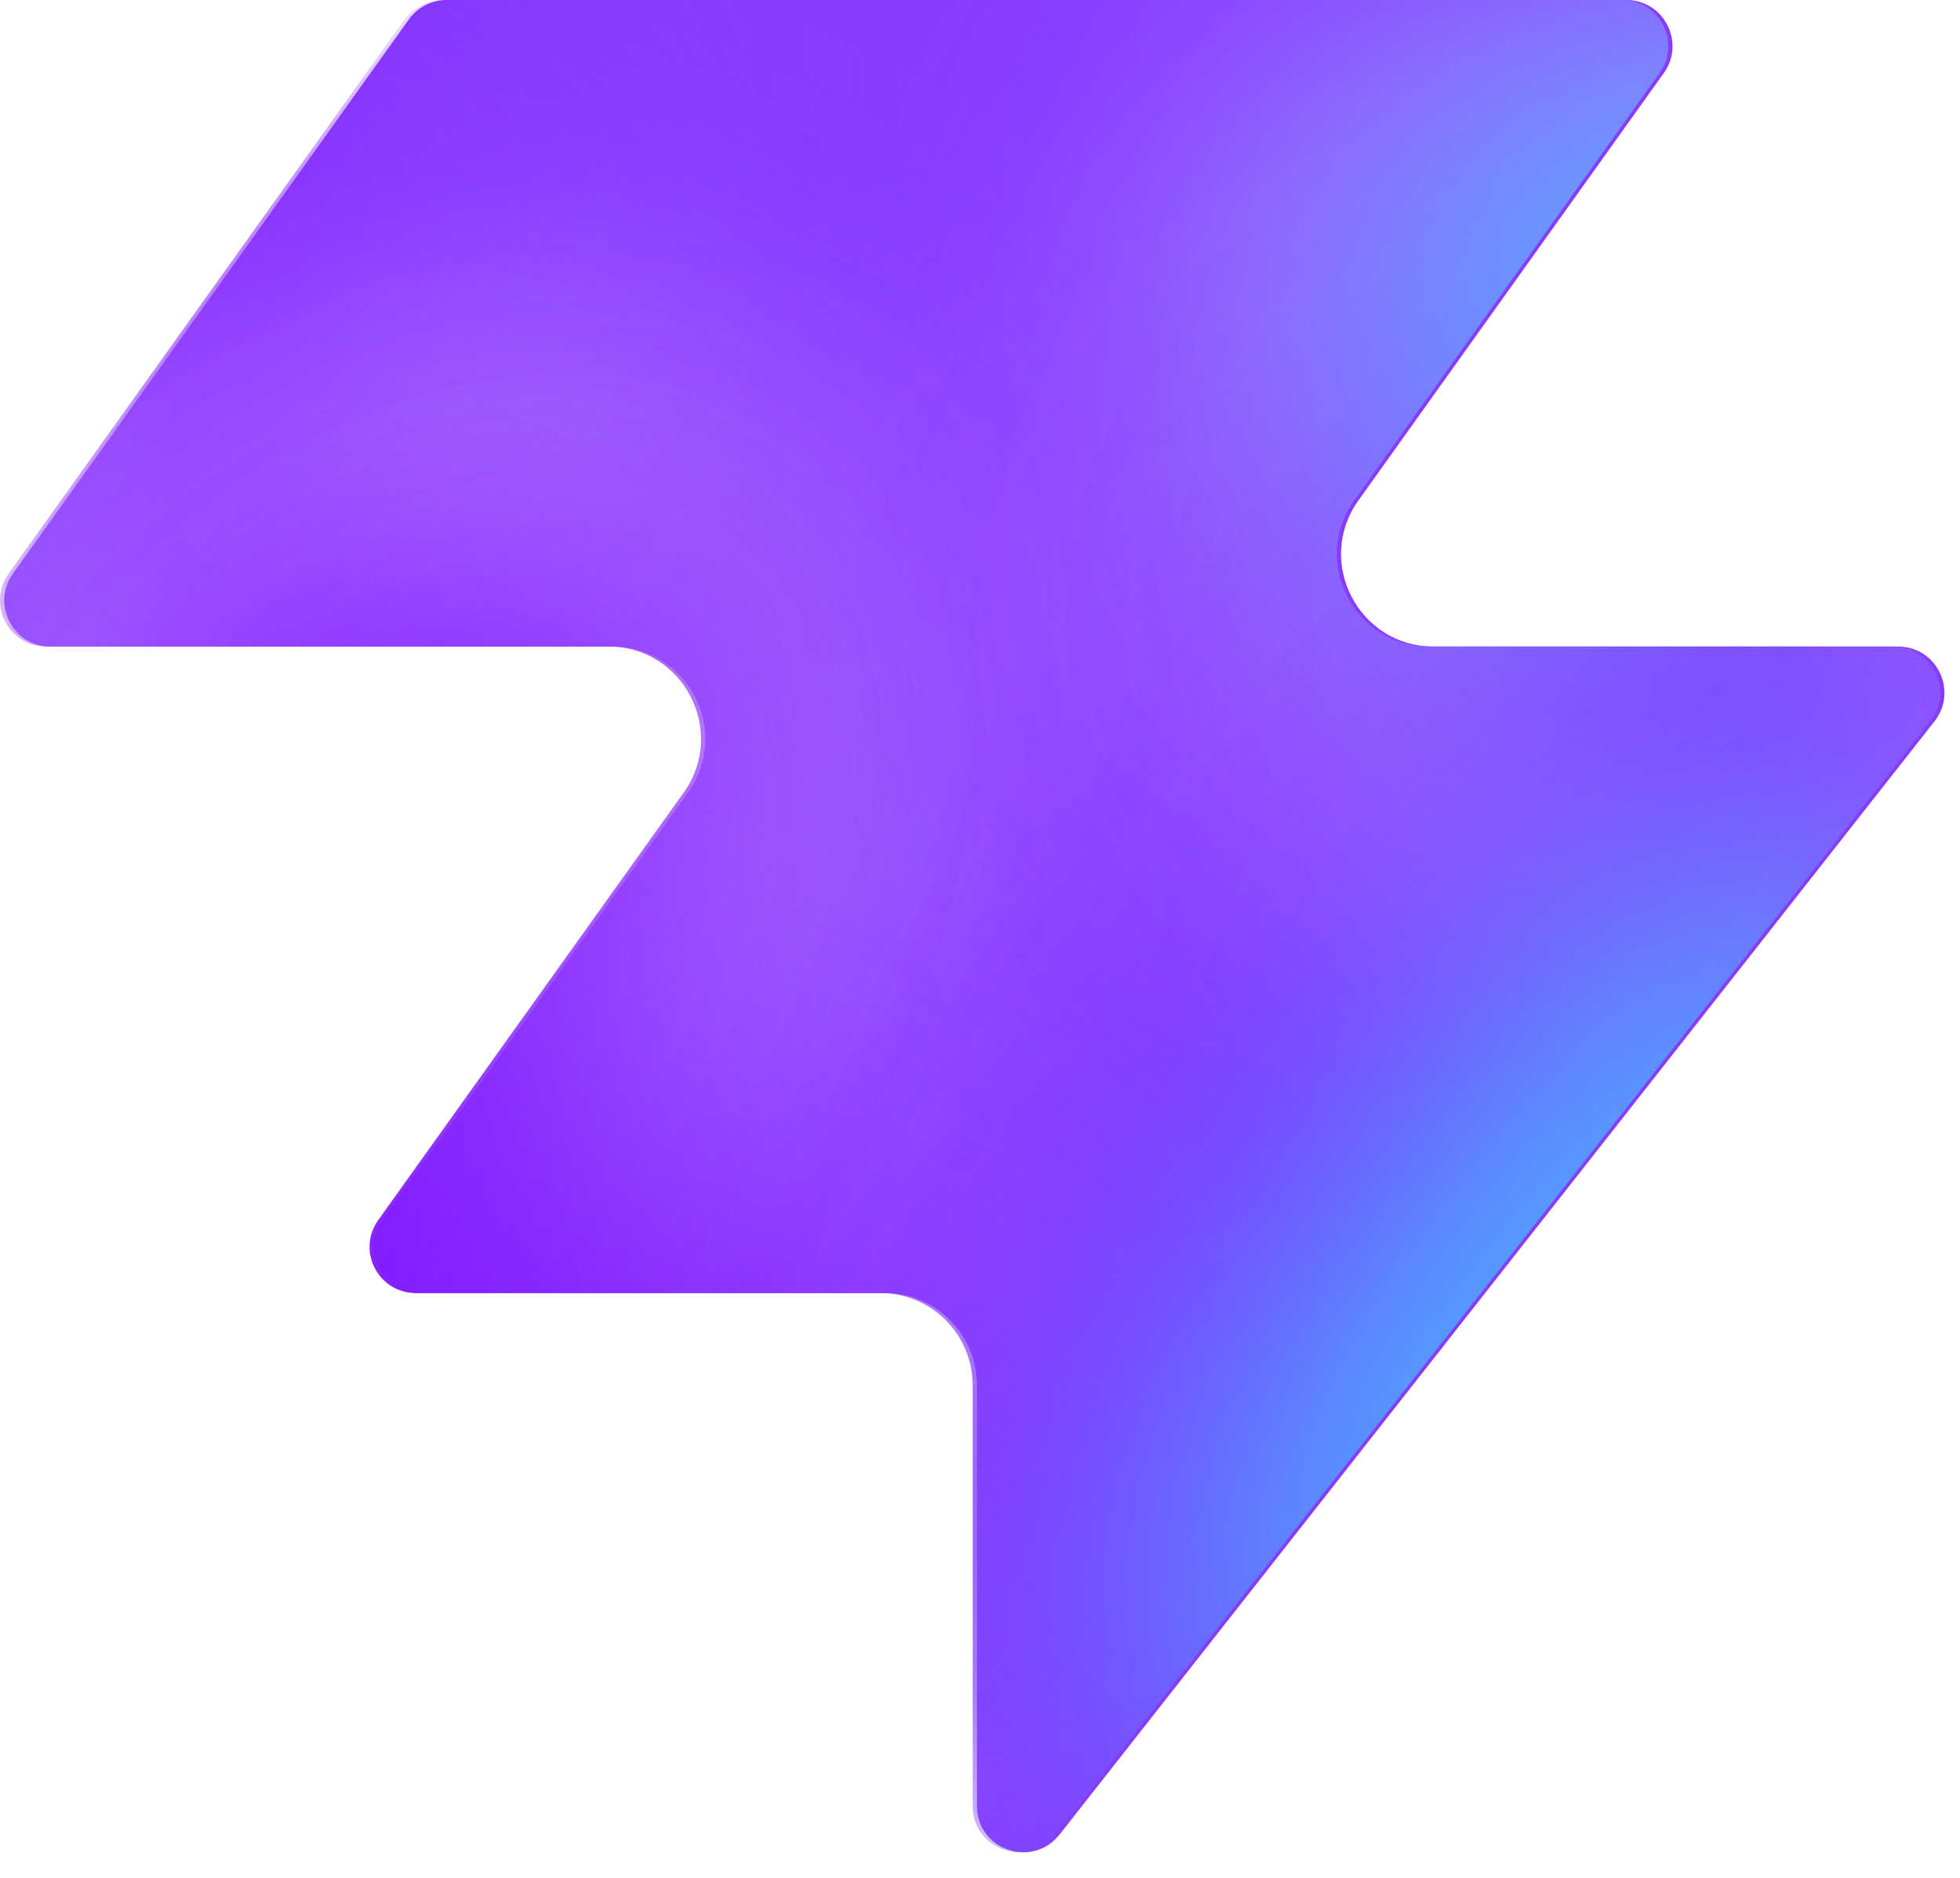
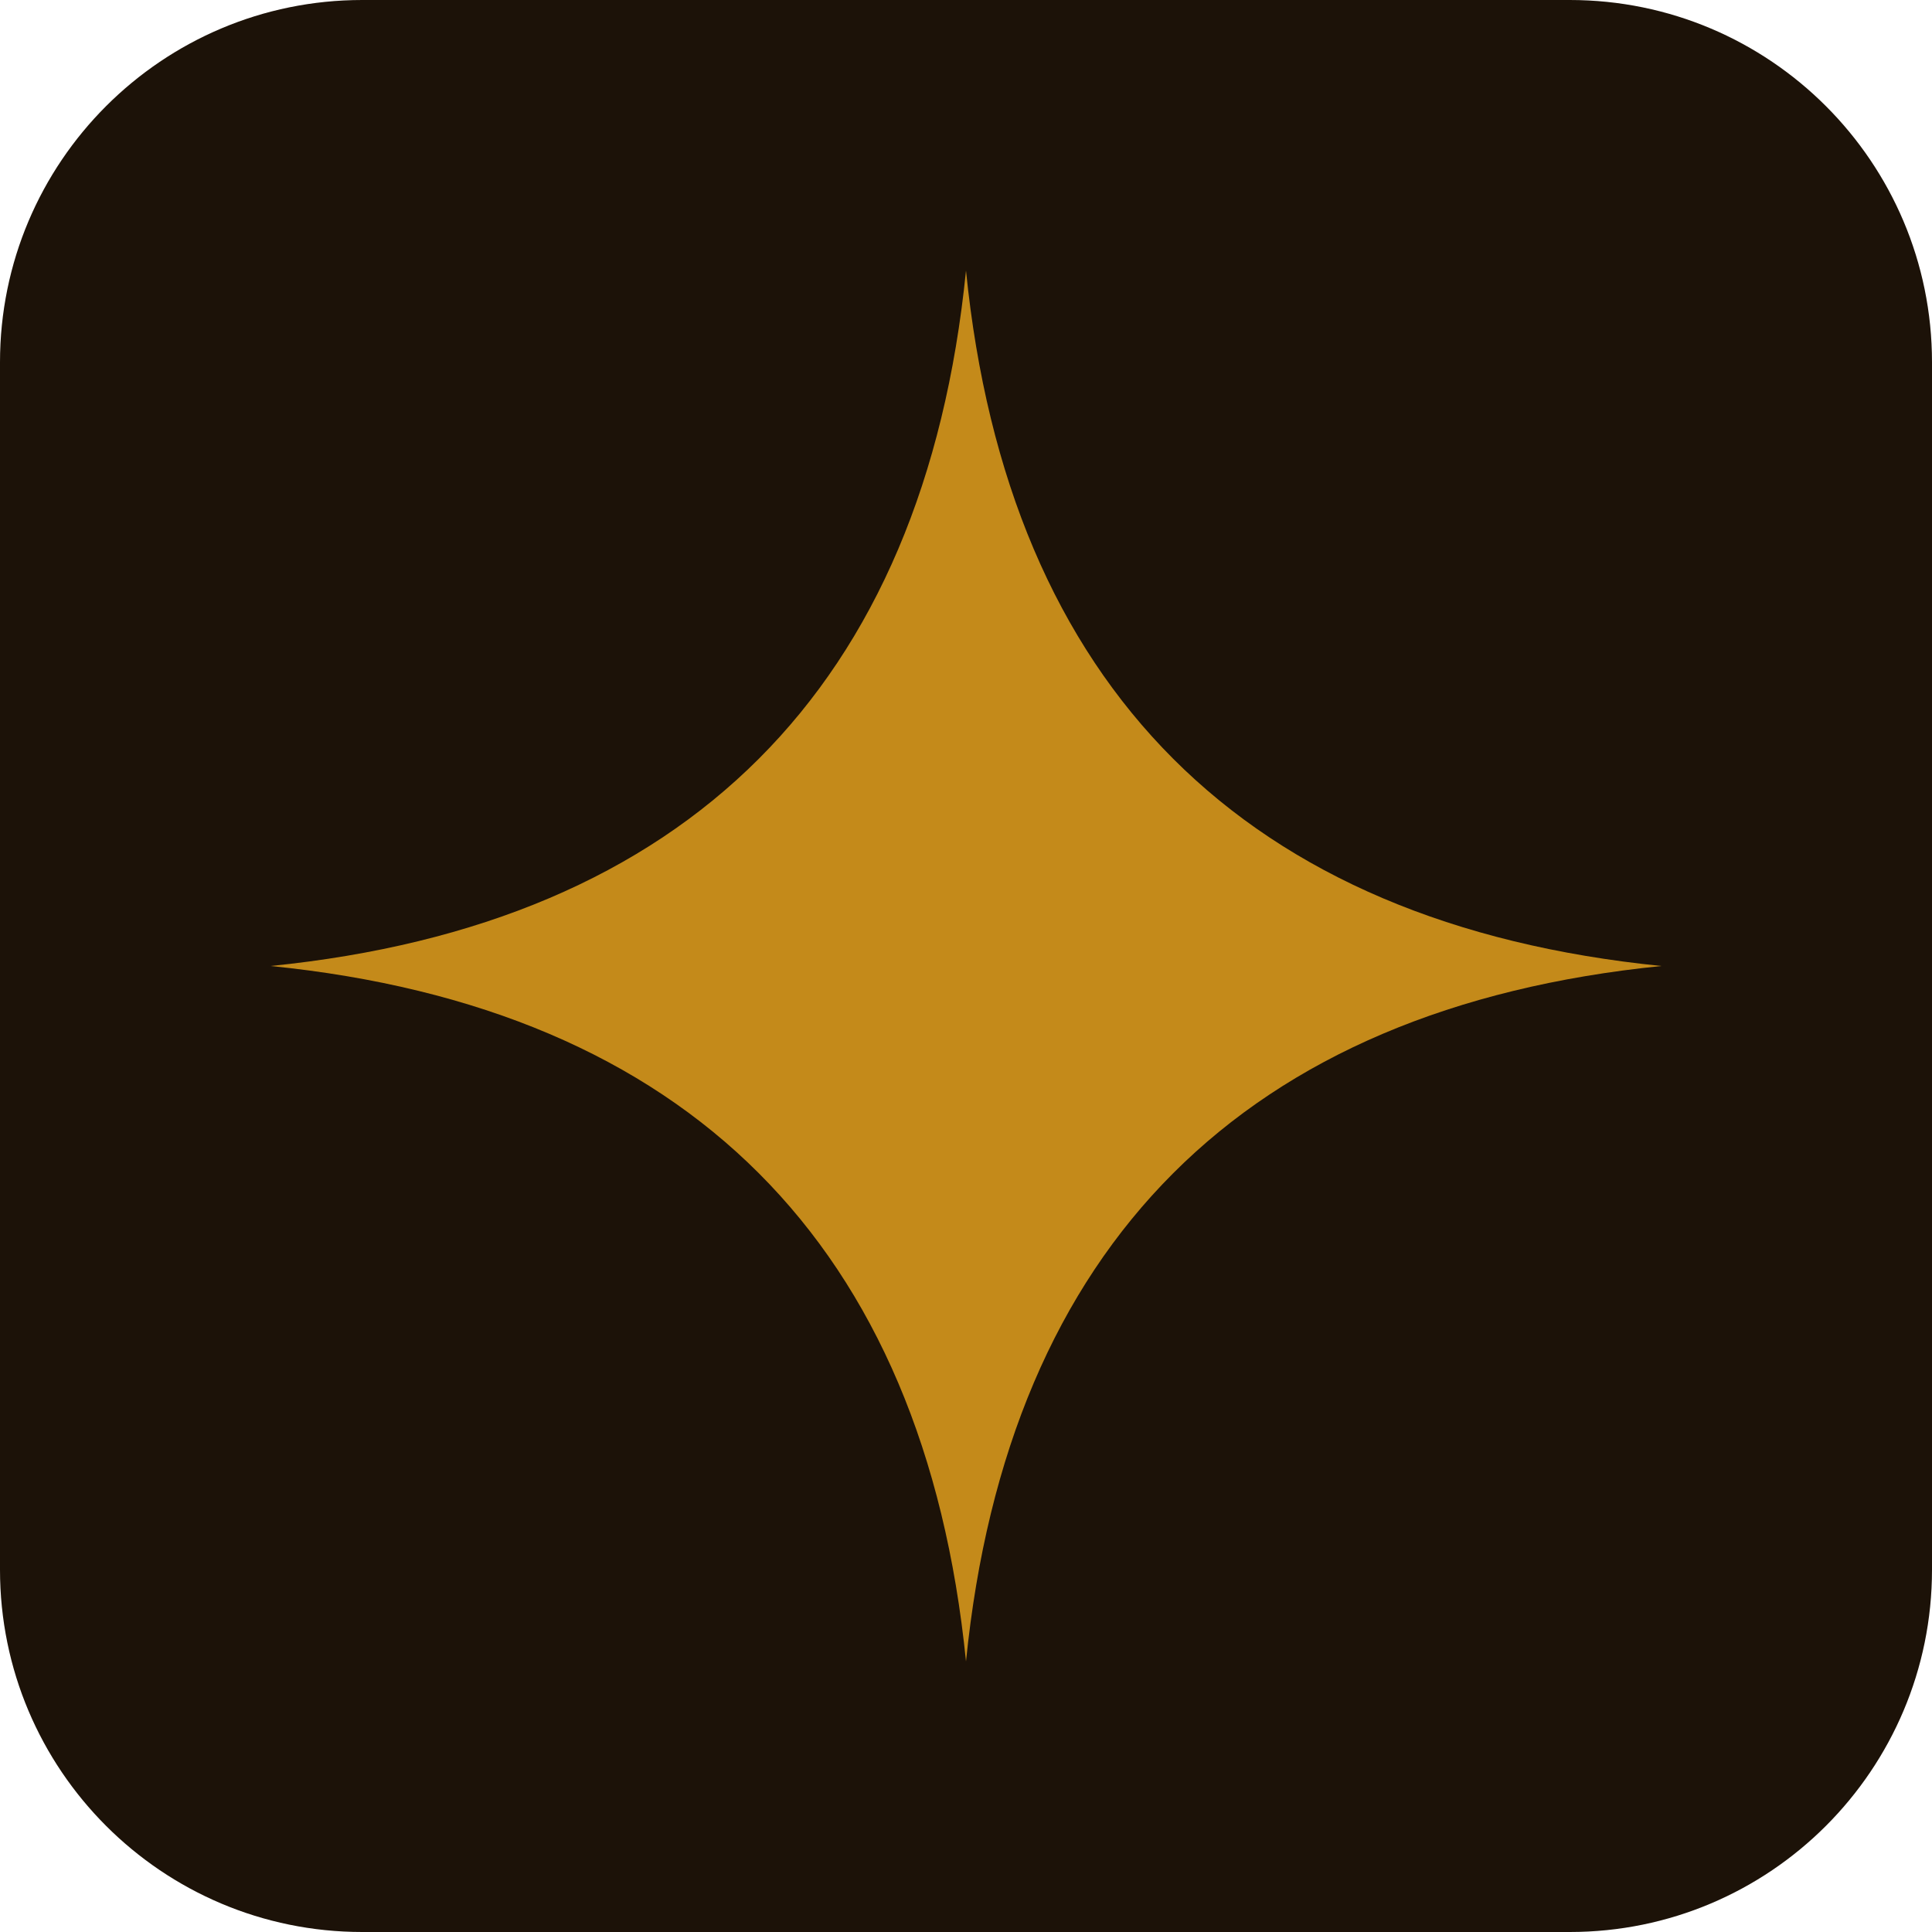
- <svg xmlns="http://www.w3.org/2000/svg" width="48" height="46" fill="none" viewBox="0 0 48 46">
-   <path fill="#863bff" d="M25.946 44.938c-.664.845-2.021.375-2.021-.698V33.937a2.26 2.26 0 0 0-2.262-2.262H10.287c-.92 0-1.456-1.04-.92-1.788l7.48-10.471c1.07-1.497 0-3.578-1.842-3.578H1.237c-.92 0-1.456-1.04-.92-1.788L10.013.474c.214-.297.556-.474.92-.474h28.894c.92 0 1.456 1.04.92 1.788l-7.48 10.471c-1.07 1.498 0 3.579 1.842 3.579h11.377c.943 0 1.473 1.088.89 1.83L25.947 44.94z" style="fill:#863bff;fill:color(display-p3 .525 .23 1);fill-opacity:1" />
-   <mask id="a" width="48" height="46" x="0" y="0" maskUnits="userSpaceOnUse" style="mask-type:alpha">
-     <path fill="#000" d="M25.842 44.938c-.664.844-2.021.375-2.021-.698V33.937a2.26 2.26 0 0 0-2.262-2.262H10.183c-.92 0-1.456-1.04-.92-1.788l7.48-10.471c1.07-1.498 0-3.579-1.842-3.579H1.133c-.92 0-1.456-1.04-.92-1.787L9.91.473c.214-.297.556-.474.92-.474h28.894c.92 0 1.456 1.04.92 1.788l-7.48 10.471c-1.07 1.498 0 3.578 1.842 3.578h11.377c.943 0 1.473 1.088.89 1.832L25.843 44.94z" style="fill:#000;fill-opacity:1" />
-   </mask>
-   <g mask="url(#a)">
-     <g filter="url(#b)">
-       <ellipse cx="5.508" cy="14.704" fill="#ede6ff" rx="5.508" ry="14.704" style="fill:#ede6ff;fill:color(display-p3 .927 .903 1);fill-opacity:1" transform="matrix(.00324 1 1 -.00324 -4.47 31.516)" />
-     </g>
-     <g filter="url(#c)">
-       <ellipse cx="10.399" cy="29.851" fill="#ede6ff" rx="10.399" ry="29.851" style="fill:#ede6ff;fill:color(display-p3 .927 .903 1);fill-opacity:1" transform="matrix(.00324 1 1 -.00324 -39.328 7.883)" />
-     </g>
-     <g filter="url(#d)">
-       <ellipse cx="5.508" cy="30.487" fill="#7e14ff" rx="5.508" ry="30.487" style="fill:#7e14ff;fill:color(display-p3 .492 .077 1);fill-opacity:1" transform="rotate(89.814 -25.913 -14.639)scale(1 -1)" />
-     </g>
-     <g filter="url(#e)">
-       <ellipse cx="5.508" cy="30.599" fill="#7e14ff" rx="5.508" ry="30.599" style="fill:#7e14ff;fill:color(display-p3 .492 .077 1);fill-opacity:1" transform="rotate(89.814 -32.644 -3.334)scale(1 -1)" />
-     </g>
-     <g filter="url(#f)">
-       <ellipse cx="5.508" cy="30.599" fill="#7e14ff" rx="5.508" ry="30.599" style="fill:#7e14ff;fill:color(display-p3 .492 .077 1);fill-opacity:1" transform="matrix(.00324 1 1 -.00324 -34.34 30.47)" />
-     </g>
-     <g filter="url(#g)">
-       <ellipse cx="14.072" cy="22.078" fill="#ede6ff" rx="14.072" ry="22.078" style="fill:#ede6ff;fill:color(display-p3 .927 .903 1);fill-opacity:1" transform="rotate(93.35 24.506 48.493)scale(-1 1)" />
-     </g>
-     <g filter="url(#h)">
-       <ellipse cx="3.47" cy="21.501" fill="#7e14ff" rx="3.47" ry="21.501" style="fill:#7e14ff;fill:color(display-p3 .492 .077 1);fill-opacity:1" transform="rotate(89.009 28.708 47.59)scale(-1 1)" />
-     </g>
-     <g filter="url(#i)">
-       <ellipse cx="3.47" cy="21.501" fill="#7e14ff" rx="3.47" ry="21.501" style="fill:#7e14ff;fill:color(display-p3 .492 .077 1);fill-opacity:1" transform="rotate(89.009 28.708 47.59)scale(-1 1)" />
-     </g>
-     <g filter="url(#j)">
-       <ellipse cx=".387" cy="8.972" fill="#7e14ff" rx="4.407" ry="29.108" style="fill:#7e14ff;fill:color(display-p3 .492 .077 1);fill-opacity:1" transform="rotate(39.51 .387 8.972)" />
-     </g>
-     <g filter="url(#k)">
-       <ellipse cx="47.523" cy="-6.092" fill="#7e14ff" rx="4.407" ry="29.108" style="fill:#7e14ff;fill:color(display-p3 .492 .077 1);fill-opacity:1" transform="rotate(37.892 47.523 -6.092)" />
-     </g>
-     <g filter="url(#l)">
-       <ellipse cx="41.412" cy="6.333" fill="#47bfff" rx="5.971" ry="9.665" style="fill:#47bfff;fill:color(display-p3 .28 .748 1);fill-opacity:1" transform="rotate(37.892 41.412 6.333)" />
-     </g>
-     <g filter="url(#m)">
-       <ellipse cx="-1.879" cy="38.332" fill="#7e14ff" rx="4.407" ry="29.108" style="fill:#7e14ff;fill:color(display-p3 .492 .077 1);fill-opacity:1" transform="rotate(37.892 -1.88 38.332)" />
-     </g>
-     <g filter="url(#n)">
-       <ellipse cx="-1.879" cy="38.332" fill="#7e14ff" rx="4.407" ry="29.108" style="fill:#7e14ff;fill:color(display-p3 .492 .077 1);fill-opacity:1" transform="rotate(37.892 -1.88 38.332)" />
-     </g>
-     <g filter="url(#o)">
-       <ellipse cx="35.651" cy="29.907" fill="#7e14ff" rx="4.407" ry="29.108" style="fill:#7e14ff;fill:color(display-p3 .492 .077 1);fill-opacity:1" transform="rotate(37.892 35.651 29.907)" />
-     </g>
-     <g filter="url(#p)">
-       <ellipse cx="38.418" cy="32.4" fill="#47bfff" rx="5.971" ry="15.297" style="fill:#47bfff;fill:color(display-p3 .28 .748 1);fill-opacity:1" transform="rotate(37.892 38.418 32.4)" />
-     </g>
-   </g>
-   <defs>
-     <filter id="b" width="60.045" height="41.654" x="-19.77" y="16.149" color-interpolation-filters="sRGB" filterUnits="userSpaceOnUse">
-       <feFlood flood-opacity="0" result="BackgroundImageFix" />
-       <feBlend in="SourceGraphic" in2="BackgroundImageFix" result="shape" />
-       <feGaussianBlur result="effect1_foregroundBlur_2002_17158" stdDeviation="7.659" />
-     </filter>
-     <filter id="c" width="90.34" height="51.437" x="-54.613" y="-7.533" color-interpolation-filters="sRGB" filterUnits="userSpaceOnUse">
-       <feFlood flood-opacity="0" result="BackgroundImageFix" />
-       <feBlend in="SourceGraphic" in2="BackgroundImageFix" result="shape" />
-       <feGaussianBlur result="effect1_foregroundBlur_2002_17158" stdDeviation="7.659" />
-     </filter>
-     <filter id="d" width="79.355" height="29.4" x="-49.64" y="2.03" color-interpolation-filters="sRGB" filterUnits="userSpaceOnUse">
-       <feFlood flood-opacity="0" result="BackgroundImageFix" />
-       <feBlend in="SourceGraphic" in2="BackgroundImageFix" result="shape" />
-       <feGaussianBlur result="effect1_foregroundBlur_2002_17158" stdDeviation="4.596" />
-     </filter>
-     <filter id="e" width="79.579" height="29.4" x="-45.045" y="20.029" color-interpolation-filters="sRGB" filterUnits="userSpaceOnUse">
-       <feFlood flood-opacity="0" result="BackgroundImageFix" />
-       <feBlend in="SourceGraphic" in2="BackgroundImageFix" result="shape" />
-       <feGaussianBlur result="effect1_foregroundBlur_2002_17158" stdDeviation="4.596" />
-     </filter>
-     <filter id="f" width="79.579" height="29.4" x="-43.513" y="21.178" color-interpolation-filters="sRGB" filterUnits="userSpaceOnUse">
-       <feFlood flood-opacity="0" result="BackgroundImageFix" />
-       <feBlend in="SourceGraphic" in2="BackgroundImageFix" result="shape" />
-       <feGaussianBlur result="effect1_foregroundBlur_2002_17158" stdDeviation="4.596" />
-     </filter>
-     <filter id="g" width="74.749" height="58.852" x="15.756" y="-17.901" color-interpolation-filters="sRGB" filterUnits="userSpaceOnUse">
-       <feFlood flood-opacity="0" result="BackgroundImageFix" />
-       <feBlend in="SourceGraphic" in2="BackgroundImageFix" result="shape" />
-       <feGaussianBlur result="effect1_foregroundBlur_2002_17158" stdDeviation="7.659" />
-     </filter>
-     <filter id="h" width="61.377" height="25.362" x="23.548" y="2.284" color-interpolation-filters="sRGB" filterUnits="userSpaceOnUse">
-       <feFlood flood-opacity="0" result="BackgroundImageFix" />
-       <feBlend in="SourceGraphic" in2="BackgroundImageFix" result="shape" />
-       <feGaussianBlur result="effect1_foregroundBlur_2002_17158" stdDeviation="4.596" />
-     </filter>
-     <filter id="i" width="61.377" height="25.362" x="23.548" y="2.284" color-interpolation-filters="sRGB" filterUnits="userSpaceOnUse">
-       <feFlood flood-opacity="0" result="BackgroundImageFix" />
-       <feBlend in="SourceGraphic" in2="BackgroundImageFix" result="shape" />
-       <feGaussianBlur result="effect1_foregroundBlur_2002_17158" stdDeviation="4.596" />
-     </filter>
-     <filter id="j" width="56.045" height="63.649" x="-27.636" y="-22.853" color-interpolation-filters="sRGB" filterUnits="userSpaceOnUse">
-       <feFlood flood-opacity="0" result="BackgroundImageFix" />
-       <feBlend in="SourceGraphic" in2="BackgroundImageFix" result="shape" />
-       <feGaussianBlur result="effect1_foregroundBlur_2002_17158" stdDeviation="4.596" />
-     </filter>
-     <filter id="k" width="54.814" height="64.646" x="20.116" y="-38.415" color-interpolation-filters="sRGB" filterUnits="userSpaceOnUse">
-       <feFlood flood-opacity="0" result="BackgroundImageFix" />
-       <feBlend in="SourceGraphic" in2="BackgroundImageFix" result="shape" />
-       <feGaussianBlur result="effect1_foregroundBlur_2002_17158" stdDeviation="4.596" />
-     </filter>
-     <filter id="l" width="33.541" height="35.313" x="24.641" y="-11.323" color-interpolation-filters="sRGB" filterUnits="userSpaceOnUse">
-       <feFlood flood-opacity="0" result="BackgroundImageFix" />
-       <feBlend in="SourceGraphic" in2="BackgroundImageFix" result="shape" />
-       <feGaussianBlur result="effect1_foregroundBlur_2002_17158" stdDeviation="4.596" />
-     </filter>
-     <filter id="m" width="54.814" height="64.646" x="-29.286" y="6.009" color-interpolation-filters="sRGB" filterUnits="userSpaceOnUse">
-       <feFlood flood-opacity="0" result="BackgroundImageFix" />
-       <feBlend in="SourceGraphic" in2="BackgroundImageFix" result="shape" />
-       <feGaussianBlur result="effect1_foregroundBlur_2002_17158" stdDeviation="4.596" />
-     </filter>
-     <filter id="n" width="54.814" height="64.646" x="-29.286" y="6.009" color-interpolation-filters="sRGB" filterUnits="userSpaceOnUse">
-       <feFlood flood-opacity="0" result="BackgroundImageFix" />
-       <feBlend in="SourceGraphic" in2="BackgroundImageFix" result="shape" />
-       <feGaussianBlur result="effect1_foregroundBlur_2002_17158" stdDeviation="4.596" />
-     </filter>
-     <filter id="o" width="54.814" height="64.646" x="8.244" y="-2.416" color-interpolation-filters="sRGB" filterUnits="userSpaceOnUse">
-       <feFlood flood-opacity="0" result="BackgroundImageFix" />
-       <feBlend in="SourceGraphic" in2="BackgroundImageFix" result="shape" />
-       <feGaussianBlur result="effect1_foregroundBlur_2002_17158" stdDeviation="4.596" />
-     </filter>
-     <filter id="p" width="39.409" height="43.623" x="18.713" y="10.588" color-interpolation-filters="sRGB" filterUnits="userSpaceOnUse">
-       <feFlood flood-opacity="0" result="BackgroundImageFix" />
-       <feBlend in="SourceGraphic" in2="BackgroundImageFix" result="shape" />
-       <feGaussianBlur result="effect1_foregroundBlur_2002_17158" stdDeviation="4.596" />
-     </filter>
-   </defs>
+ <svg xmlns="http://www.w3.org/2000/svg" width="48" height="48" viewBox="0 0 512 512">
+   <rect width="512" height="512" rx="96" fill="#1C1208" />
+   <path fill="#C48A1A" d="M 256 71.7     C 267.1 182.1 329.9 244.9 440.3 256     C 329.9 267.1 267.1 329.9 256 440.3     C 244.9 329.9 182.1 267.1 71.7 256     C 182.1 244.9 244.9 182.1 256 71.7 Z" />
</svg>
